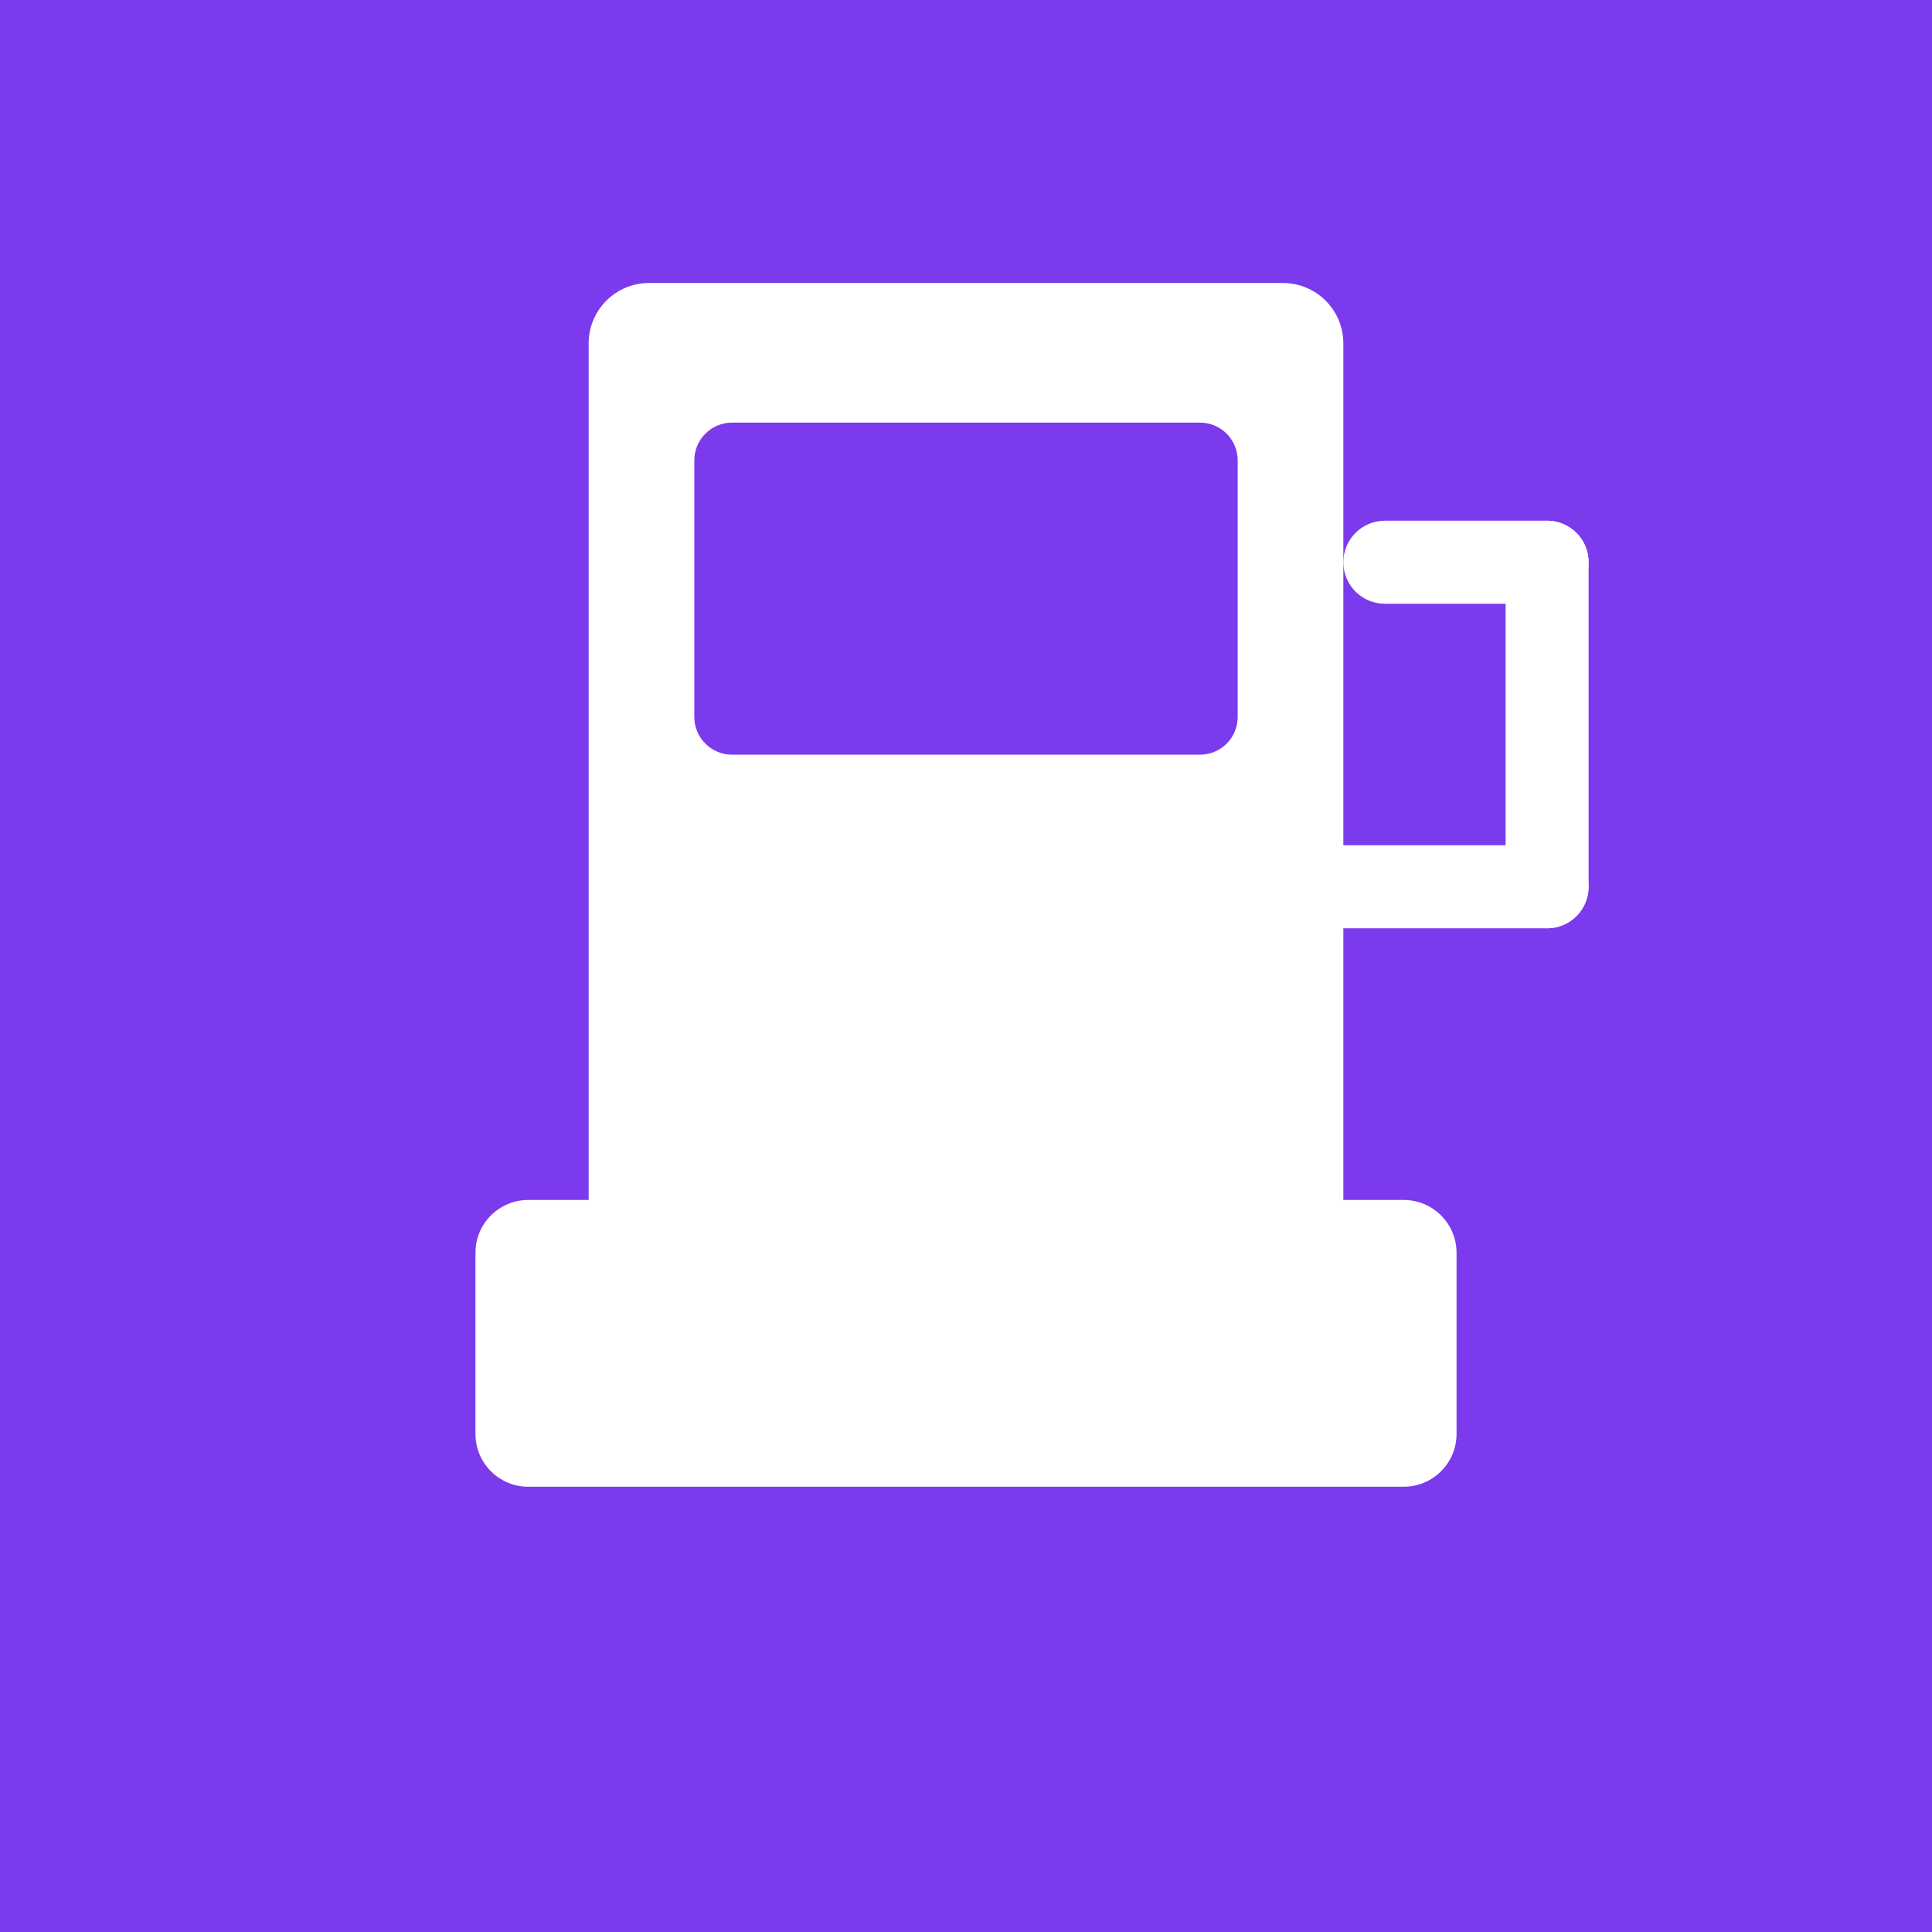
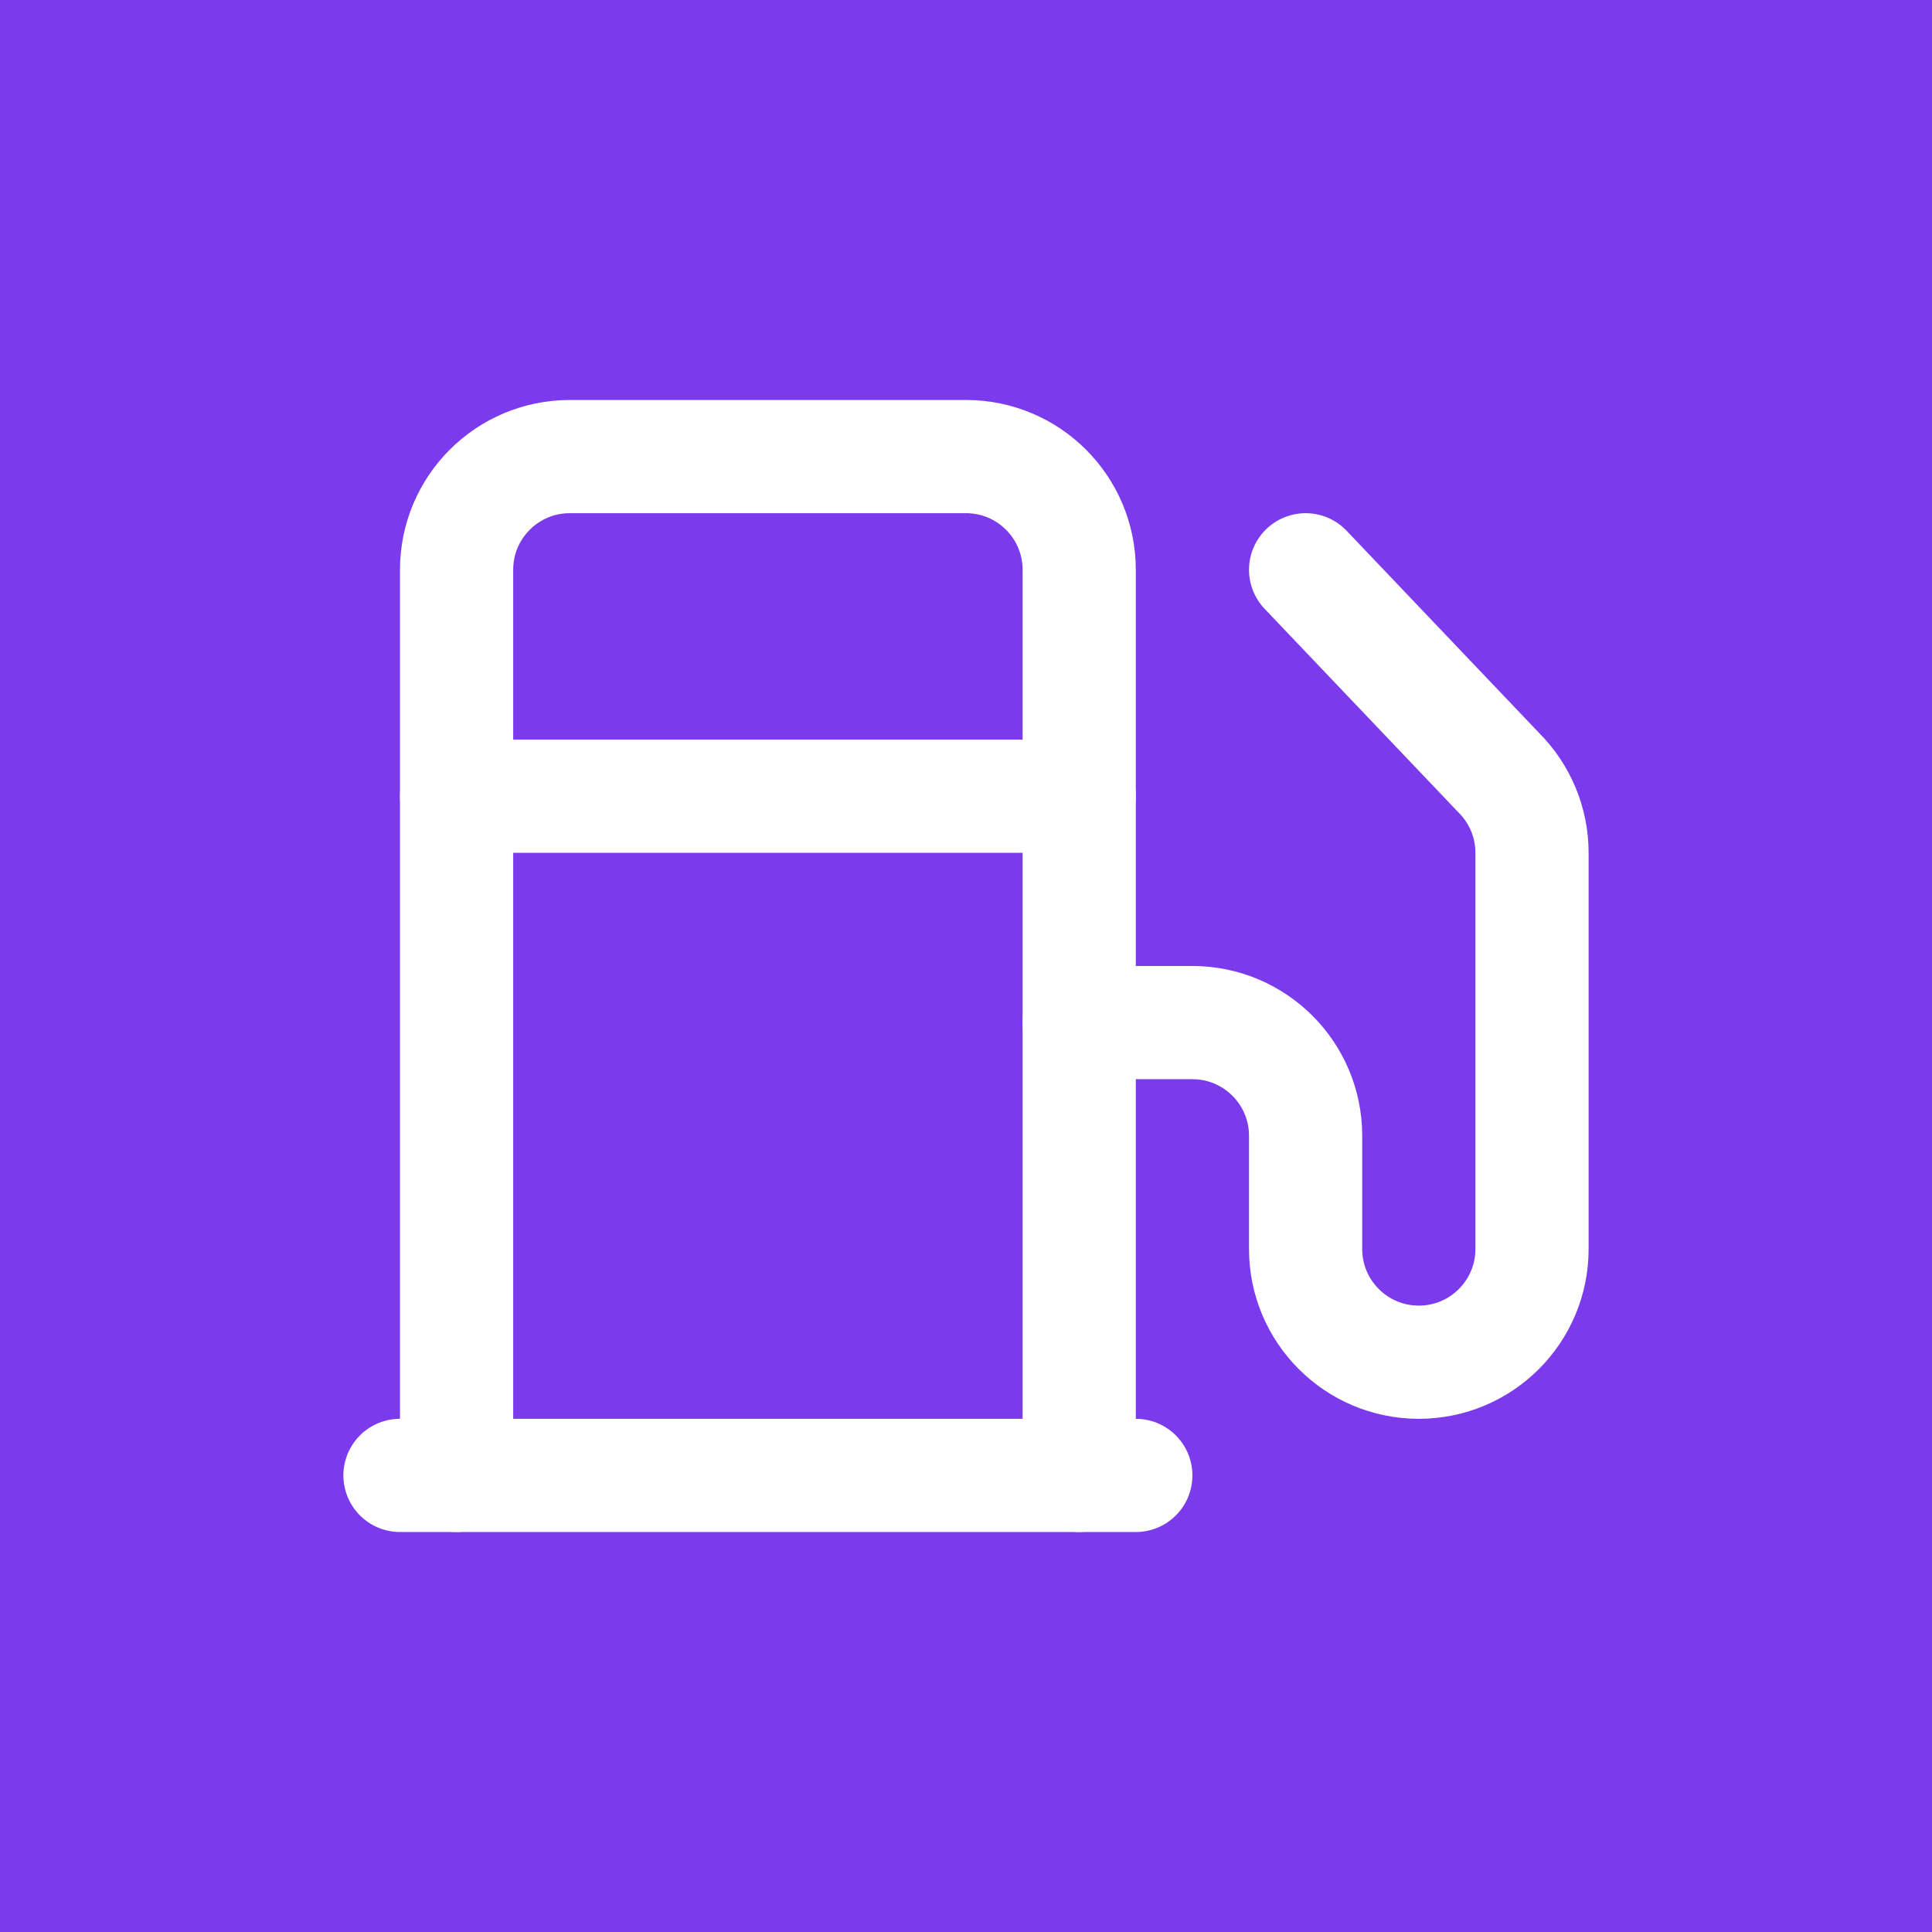
<svg xmlns="http://www.w3.org/2000/svg" viewBox="0 0 512 512" width="512" height="512" role="img" aria-label="FillRight fuel pump icon">
  <rect width="512" height="512" fill="#7c3aed" />
-   <rect x="156" y="75" width="200" height="260" rx="16" fill="#ffffff" />
-   <rect x="184" y="112" width="144" height="88" rx="10" fill="#7c3aed" />
-   <rect x="126" y="318" width="260" height="76" rx="14" fill="#ffffff" />
-   <rect x="356" y="138" width="65" height="22" rx="11" fill="#ffffff" />
-   <rect x="399" y="138" width="22" height="108" rx="11" fill="#ffffff" />
-   <rect x="308" y="224" width="113" height="22" rx="11" fill="#ffffff" />
-   <rect x="300" y="214" width="22" height="58" rx="11" fill="#ffffff" />
+   <g transform="translate(76 76) scale(15)" stroke="#ffffff" stroke-width="2" stroke-linecap="round" stroke-linejoin="round" fill="none">
+     <path d="M14 13h2a2 2 0 0 1 2 2v2a2 2 0 0 0 4 0v-6.998a2 2 0 0 0-.59-1.42L18 5" />
+     <path d="M14 21V5a2 2 0 0 0-2-2H5a2 2 0 0 0-2 2v16" />
+     <path d="M2 21h13" />
+     <path d="M3 9h11" />
+   </g>
</svg>
